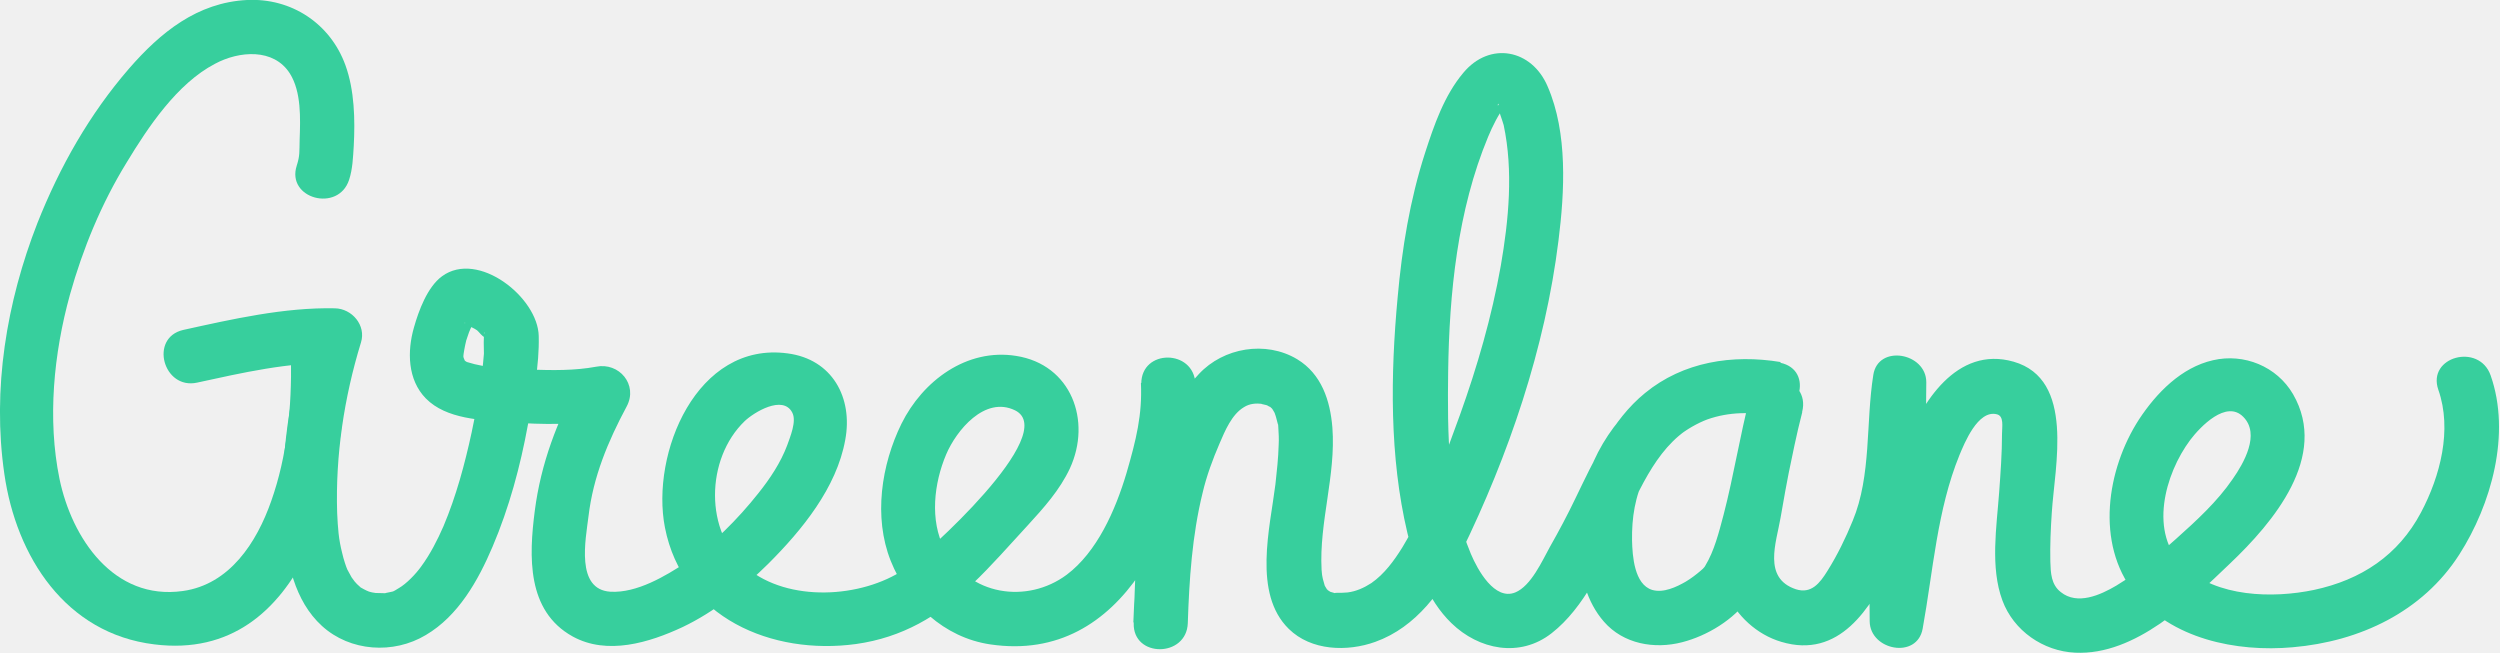
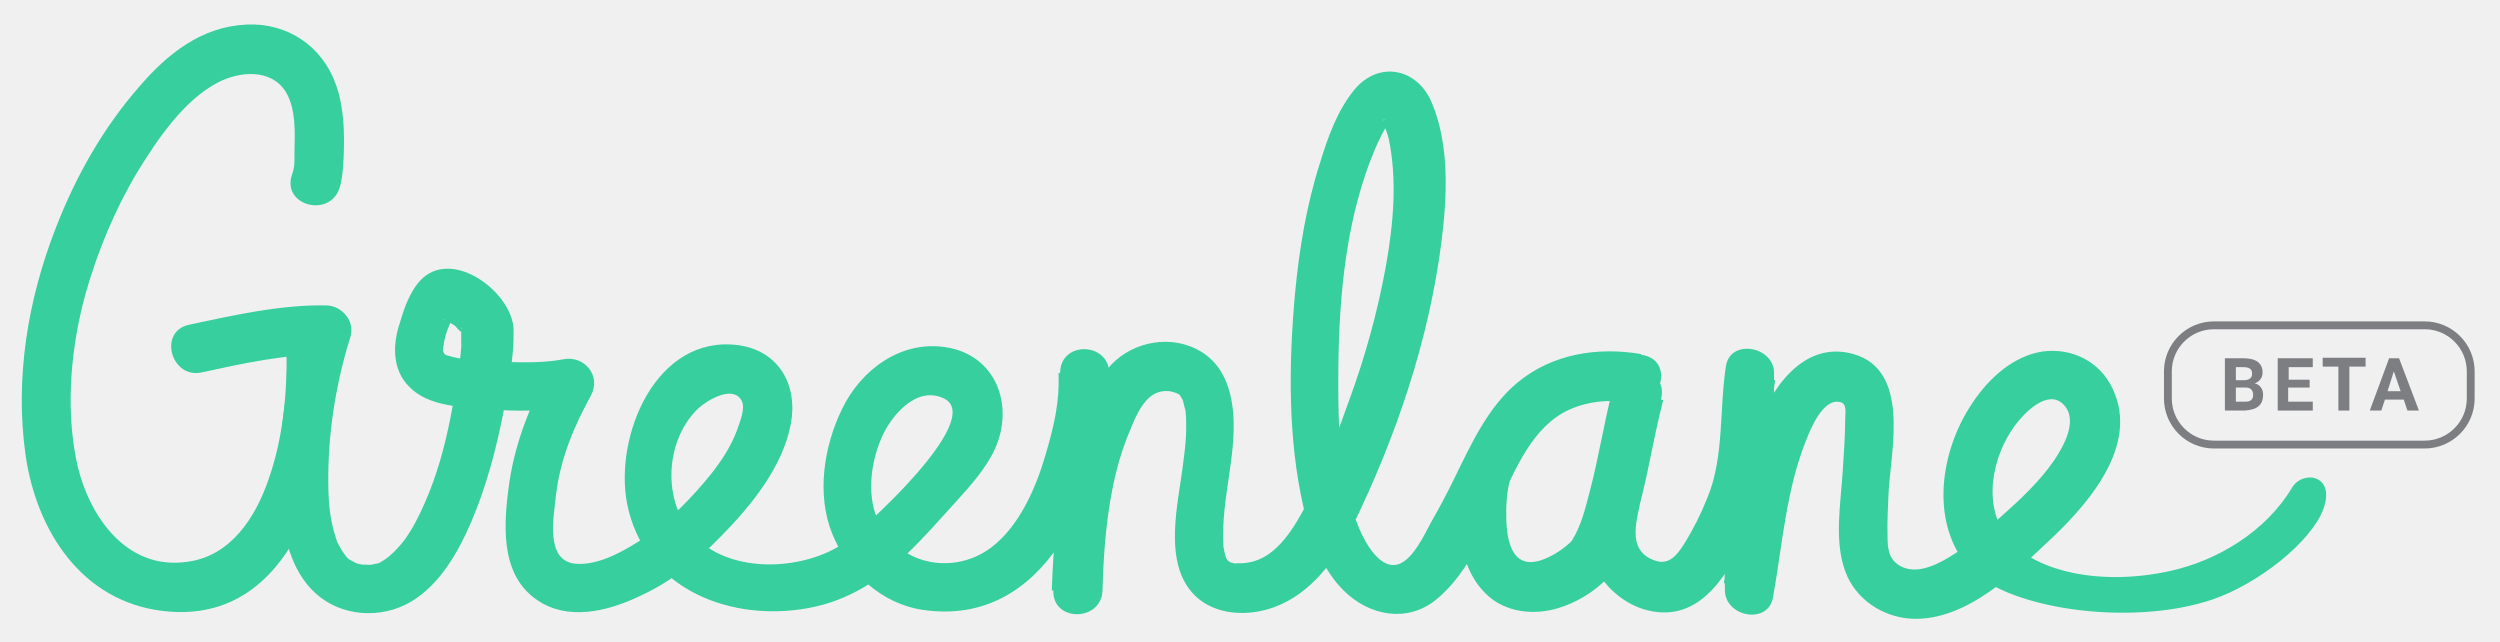
- <svg xmlns="http://www.w3.org/2000/svg" version="1.1" x="0px" y="0px" viewBox="0 0 693.3 181" style="enable-background:new 0 0 693.3 181;" xml:space="preserve">
-   <style type="text/css">
- 	.st0{fill:#FFFFFF;}
- 	.st1{fill-rule:evenodd;clip-rule:evenodd;fill:#F56980;}
- 	.st2{fill:#1A9169;}
- 	.st3{fill:#2AD19D;}
- 	.st4{opacity:0.21;}
- 	.st5{fill:#231F20;}
- 	.st6{fill:#BAF2F4;}
- 	.st7{fill:#85D6E6;}
- 	.st8{fill:#2BB186;}
- 	.st9{fill:#FDE497;}
- 	.st10{fill:#FDF063;}
- 	.st11{fill:#158459;}
- 	.st12{fill:none;stroke:#A17640;stroke-width:2;stroke-miterlimit:10;}
- 	.st13{fill:#16D19B;}
- 	.st14{fill:#75E2BA;}
- 	.st15{fill:none;stroke:#A17640;stroke-width:3;stroke-miterlimit:10;}
- 	.st16{fill:none;stroke:#A17640;stroke-width:4;stroke-miterlimit:10;}
- 	.st17{fill:none;stroke:#A17640;stroke-width:3.434;stroke-miterlimit:10;}
- 	.st18{fill:#808083;}
- 	.st19{fill:#F56980;}
- 	.st20{fill:#BD4C64;}
- 	.st21{fill:#93374F;}
- 	.st22{fill:none;stroke:#75E2BA;stroke-miterlimit:10;}
- 	.st23{fill:#0C9168;}
- 	.st24{fill:#37CF9D;}
- 	.st25{fill:#CCCCCC;}
- 	.st26{display:none;}
- 	.st27{display:inline;}
- </style>
+ <svg xmlns="http://www.w3.org/2000/svg" version="1.1" x="0px" y="0px" viewBox="0 0 478 122.7" enable-background="new 0 0 478 122.7" xml:space="preserve">
  <g id="Layer_1">
</g>
  <g id="Layer_5">
</g>
  <g id="logo_2_outline">
</g>
  <g id="Layer_4">
    <g>
+       <path fill="#7C7E82" d="M425.4,78.5v-10h3.5c1.2,0,2.1,0.2,2.8,0.7c0.6,0.5,0.9,1.1,0.9,2c0,0.5-0.1,0.9-0.4,1.3    c-0.3,0.4-0.6,0.6-1.1,0.8c0.5,0.1,0.9,0.4,1.2,0.8c0.3,0.4,0.4,0.9,0.4,1.4c0,1-0.3,1.7-0.9,2.2s-1.5,0.7-2.6,0.8H425.4z     M427.5,72.7h1.5c1,0,1.6-0.4,1.6-1.2c0-0.5-0.1-0.8-0.4-1c-0.3-0.2-0.7-0.3-1.3-0.3h-1.4V72.7z M427.5,74.1v2.7h1.8    c0.5,0,0.9-0.1,1.1-0.3c0.3-0.2,0.4-0.6,0.4-1c0-0.9-0.5-1.4-1.4-1.4H427.5z" />
+       <path fill="#7C7E82" d="M441.5,74.1h-4v2.7h4.7v1.7h-6.7v-10h6.7v1.7h-4.6v2.4h4V74.1z" />
+       <path fill="#7C7E82" d="M452.3,70.1h-3.1v8.4h-2.1v-8.4h-3v-1.7h8.2V70.1z" />
+       <path fill="#7C7E82" d="M459.6,76.4H456l-0.7,2.1h-2.2l3.7-10h1.9l3.8,10h-2.2L459.6,76.4z M456.5,74.8h2.5l-1.3-3.8L456.5,74.8z" />
+     </g>
+     <path fill="none" stroke="#7C7E82" stroke-width="1.5" stroke-miterlimit="10" d="M463.6,62.2h-40.3c-4.8,0-8.8,3.9-8.8,8.8v5.2   c0,4.8,3.9,8.8,8.8,8.8h40.3c4.8,0,8.8-3.9,8.8-8.8v-5.2C472.4,66.1,468.4,62.2,463.6,62.2z" />
+     <g>
      <g>
-         <path class="st24" d="M54.7,106.1c12.4-2.7,25.4-5.7,38.1-5.4c-2.4-3.2-4.8-6.3-7.2-9.5c-5.2,17.1-8.2,36.6-6.9,54.4     c0.7,9.9,2.9,21,10.6,28c7.8,7.1,19.8,7.9,28.8,2.5c9-5.3,14.5-15.1,18.5-24.5c4.6-10.8,7.7-22.3,9.8-33.8c1.5-8,3.2-16.5,3-24.6     c-0.2-10.7-16.8-23.9-26.8-16.6c-4.1,3-6.5,9.6-7.8,14.2c-1.9,6.6-1.8,14.5,3.3,19.7c5.7,5.8,15.5,6,23.2,6.6     c9.3,0.7,18.8,0.8,28-1c-2.8-3.7-5.6-7.3-8.5-11c-6.3,11.7-10.8,23.4-12.5,36.6c-1.6,12.5-2.3,27.7,10.5,34.8     c9.6,5.3,21.3,1.7,30.5-2.6c9-4.3,16.7-10.6,23.8-17.6c9.3-9.3,18.9-21,21.3-34.3c2.2-11.7-3.6-22.4-16-24     c-25.2-3.4-38,27.8-34,48.3c4.9,25,29.7,35.5,53,32.3c12.8-1.8,22.8-7.7,32.1-16.5c5.5-5.2,10.4-10.9,15.5-16.4     c4.4-4.8,8.9-9.8,11.7-15.8c6.1-13.2,0.4-28.8-14.9-31.2c-13.7-2.2-25.9,6.9-31.8,18.8c-5.6,11.4-7.8,25.9-3,38     c4.7,11.8,14.8,21.3,27.6,23.2c37.6,5.6,54.1-35.7,56.7-66.3c0.2-2,0.3-4,0.2-6c-0.4-9.6-15-9.7-15,0c0,22.1-1.5,44.3-2.1,66.4     c-0.3,9.7,14.7,9.6,15,0c0.4-12.1,1.2-24.3,4.1-36.1c1.1-4.7,2.8-9.3,4.7-13.7c1.5-3.5,3.4-8.1,6.8-10.1c1.6-1,3.3-1.1,5.1-0.9     c-1.1-0.1,0.6,0.2,0.9,0.3c1.2,0.4-0.6-0.4,0.9,0.4c1.3,0.6,0.2,0,0.4,0.2c0.5,0.3,1.4,1.7,0.5,0.5c0.3,0.5,0.7,1,0.9,1.6     c-0.6-1.4,0.1,0.3,0.2,0.8c0.2,0.6,0.3,1.3,0.5,1.9c0.1,0.3,0-0.6,0.1,0.8c0.1,1.6,0.2,3.3,0.1,4.9c-0.1,3.6-0.5,7.3-0.9,10.9     c-1.5,12.1-6.3,30.3,3.7,40.1c6.2,6.1,16.2,6.4,24,3.6c11.4-4.1,18.7-14.3,23.8-24.8c13.2-27,23.3-56.6,27-86.5     c1.7-13.5,2.6-29.8-3-42.7c-4.4-10.4-16.1-12.6-23.4-3.8c-5.3,6.3-8.1,14.5-10.6,22.2c-4.2,13-6.4,26.5-7.6,40     c-2,21.4-2.3,44.3,2.7,65.4c2.1,8.9,5.5,18.5,12.2,25c7.6,7.4,19,9.7,27.8,2.8c9.1-7.1,14.5-19.4,19.5-29.6     c5.1-10.5,10.2-23.6,21.5-28.8c5.7-2.6,12.3-3.2,18.4-2.1c9.4,1.5,13.6-12.5,4-14.5c-31.7-6.4-58.5,20.7-56,52     c0.6,7.1,2.3,14.3,7.1,19.8c5.4,6.2,14,7.7,21.7,5.7c7-1.8,14.4-6.3,18.6-12.3c3-4.2,4.6-9.5,6.1-14.4     c3.7-12.2,5.4-24.8,8.6-37.1c-4.8-1.3-9.6-2.7-14.5-4c-3,12-5.3,24.3-7.2,36.5c-0.9,6.1-2,11.7,0.6,17.5     c2.8,6.4,8.5,11.7,15.3,13.7c16,4.8,24.8-9.2,30.7-21.6c3.6-7.6,5.9-14.8,6.9-23.2c1.1-8.3,1-16.8,2.3-25     c-4.9-0.7-9.8-1.3-14.7-2c0,22-1,44.1-0.7,66.1c0.1,8.1,13.2,10.6,14.7,2c2.9-16,4-32.9,10.2-48.1c1.3-3.1,5.1-12.7,10.4-11.3     c2,0.5,1.4,3.5,1.4,5.3c0,5.5-0.4,10.9-0.8,16.4c-0.7,9.5-2.5,20.7,0.9,29.9c3.1,8.4,11.3,14.1,20.2,14.5     c16.7,0.8,31.8-14.1,42.9-24.7c12-11.4,27.5-29.7,17.5-47c-4.5-7.7-13.6-11.4-22.2-9.4c-8.8,2-15.7,9.1-20.5,16.4     c-9,13.9-12.1,34.4-1.3,48.1c10.2,12.8,28.3,16.5,43.9,15.1c18.6-1.6,36-9.8,46.2-25.7c8.9-13.9,14.4-33.5,8.7-49.7     c-3.2-9.1-17.7-5.2-14.5,4c3.9,11.1,0.5,24-4.8,34c-6.3,11.9-16.6,18.7-29.7,21.5c-11.5,2.4-26.9,2-36.1-6.5     c-9.8-9.1-5.3-25.6,1.8-35.1c2.8-3.7,10-11.2,14.7-6.4c4.8,4.8,0.1,12.9-2.9,17.2c-4.3,6.3-10.1,11.6-15.8,16.7     c-5.2,4.6-10.5,9.3-16.5,12.9c-4.4,2.6-10.8,5.5-15.4,1.8c-2.7-2.1-2.8-5.3-2.9-8.5c-0.1-4.5,0.1-9,0.4-13.5     c0.8-12.9,6.5-37-10.6-41.9c-15.8-4.5-25.7,11.5-30.2,23.8c-5.3,14.8-6.6,30.6-9.4,46c4.9,0.7,9.8,1.3,14.7,2     c-0.4-22,0.6-44.1,0.7-66.1c0-8.2-13.4-10.6-14.7-2c-2.1,13.2-0.5,27.9-5.7,40.4c-1.9,4.7-4.3,9.6-7,13.9     c-2.1,3.4-4.5,6.5-8.8,5.1c-9.2-3.1-5.4-12.9-4.2-19.9c1.7-9.8,3.5-19.7,6-29.4c2.3-9.4-12-13.3-14.5-4     c-2.8,10.8-4.5,21.8-7.3,32.6c-1.3,4.9-2.6,10.1-5.1,14.2c-0.5,0.8-0.5,0.8,0,0.1c-0.4,0.5-0.8,0.9-1.3,1.3     c-1.3,1.1-2.6,2.1-4.1,3c-2.6,1.5-6.2,3.2-9.3,2.3c-5-1.5-5.5-9.5-5.6-13.7c-0.1-6.2,0.8-12.4,3.7-17.9     c6.4-12.3,19.6-19.9,33.5-17.1c1.3-4.8,2.7-9.6,4-14.5c-13.3-2.2-27-0.1-37.6,8.6c-9.2,7.5-14.2,18.7-19.3,29.2     c-2.2,4.6-4.6,9.1-7.1,13.5c-2.1,3.8-5.2,10.8-9.6,12.6c-5.7,2.3-10.4-6.2-12.3-10.7c-6.5-15.4-6.5-33.8-6.3-50.4     c0.3-21.9,2.6-44.9,11.1-65.3c1.2-2.9,2.9-6.3,4.6-8.4c0.2-0.2,0.4-0.4,0.6-0.6c0.7-0.6,0.8-0.7,0.2-0.2c0.1,0-2.2,0.3-2.1,0.3     c-1.5,0.8,0.1-1-0.5,0.2c-0.3,0.6,1.3,4.6,1.5,5.5c2.7,12.7,1.4,26.3-0.8,39c-2.5,14.1-6.5,27.9-11.3,41.3     c-4.5,12.4-9.2,25.5-16,36.8c-2.3,3.7-5,7.4-8.6,9.9c-2,1.3-4.2,2.3-6.6,2.6c-1,0.1-2,0.1-3,0.1c-1.2,0,0.3,0.3-1.5-0.2     c-1.4-0.4-0.2,0.1,0.1,0.1c-0.5-0.2-1-0.6-1.5-0.9c1.5,0.8,0.2,0.2-0.1-0.3c1.1,1.6,0.1,0-0.1-0.3c-0.9-1.7,0.5,1.5-0.2-0.3     c-0.2-0.6-0.3-1.2-0.5-1.8c-0.1-0.2-0.4-2.3-0.2-0.6c-0.1-0.7-0.1-1.4-0.2-2.1c-0.7-13.2,4-26.2,3-39.4c-0.6-7.5-3-14.9-9.8-19     c-8.7-5.2-20.4-3.2-27.2,4.1c-7.2,7.5-11.4,19.5-13.7,29.5c-3,12.9-4,26.3-4.5,39.4c5,0,10,0,15,0c0.6-22.1,2.1-44.3,2.1-66.4     c-5,0-10,0-15,0c0.4,8.8-1.3,15.7-4,25c-3.1,10.4-8.2,21.9-16.6,28.2c-10.9,8.1-27.1,5.9-33.9-7.2c-4.1-7.9-2.9-18.2,0.5-26.2     c2.8-6.6,10.7-16.3,19.1-12.2c12.7,6.3-25,40.3-30.7,44.1c-11.9,8-32.2,9.2-43.7-0.4c-11.9-9.9-11.4-30.3-0.6-40.7     c2.5-2.4,10.6-7.4,13.2-2.4c1.3,2.4-0.6,6.8-1.4,9.1c-1.8,4.8-4.8,9.3-8,13.3c-5.7,7.2-12.9,14.4-19.9,19.1     c-5.9,3.9-13.8,8.6-21.1,8.2c-9.7-0.6-6.9-14.4-6.1-20.9c1.3-11,5.4-20.8,10.6-30.5c3.2-6-2.1-12.3-8.5-11     c-5.9,1.1-12.1,1-18.1,0.8c-5.8-0.2-12.1-0.3-17.7-2.1c-0.3-0.1-1.2-0.9-0.7-0.4c0.5,0.6-0.3-0.6-0.3-1.2c0-0.5,0.4-2.8,0.8-4.4     c0.6-1.9,0.9-2.7,1.6-4.1c0.3-0.7,0.8-1.3,1.1-2c0.9-1.9-0.2-0.3-1.6,0.6c-2.2,1.5-1.8,0-0.9,1c0.7,0.7,2,1.1,2.8,1.7     c0.5,0.4,1.5,1.8,2.1,1.9c1.1,0.3-0.8-0.9,0-1.4c-0.4,0.2-0.2,5.4-0.2,6c-0.6,7.5-1.7,13.8-3.4,21.8c-1.9,8.8-4.3,17.7-7.8,26     c-1.7,3.9-3.7,7.8-6.2,11.2c-1.5,2.1-4.1,4.8-6.2,6c-2,1.2-1.1,0.8-3.4,1.3c-1.4,0.3,0.6,0.1-0.8,0.1c-0.3,0-3-0.1-1.9,0     c-2.2-0.3-2.4-0.5-3.6-1.1c-0.3-0.2-0.6-0.3-0.9-0.5c-1-0.6,0.8,0.7-0.1-0.1c-0.6-0.5-1.2-1.1-1.7-1.7c0.8,1-0.5-0.7-0.7-1     c-0.4-0.7-0.8-1.5-1.2-2.2c-0.3-0.7-1-2.7-1.4-4.5c-1-3.9-1.2-6.9-1.4-11.2c-0.5-15.8,1.9-31.9,6.6-47.2c1.5-4.8-2.5-9.4-7.2-9.5     c-14-0.3-28.5,3-42.1,6C41.3,93.7,45.3,108.2,54.7,106.1L54.7,106.1z" />
+         <path fill="#37CF9D" d="M414.8,109.2c-13.3,2.9-25.5,0-30.6-5.9c-5.4-6.4-3.3-16.1,1.1-22c1.7-2.3,6.2-7,9.2-4     c3,3,0,8.1-1.8,10.8c-2.7,3.9-6.3,7.3-9.9,10.5c-3.3,2.9-6.6,5.9-10.4,8.1c-2.7,1.6-6.7,3.4-9.7,1.1c-1.7-1.3-1.8-3.3-1.8-5.3     c-0.1-2.8,0.1-5.6,0.2-8.5c0.5-8.1,4.1-23.2-6.7-26.3c-9.9-2.8-16.1,7.2-18.9,14.9c-3.3,9.3-4.2,19.2-5.9,28.9     c3.1,0.4,6.2,0.8,9.2,1.3c-0.2-13.8,0.4-27.6,0.4-41.5c0-5.1-8.4-6.6-9.2-1.3c-1.3,8.3-0.3,17.5-3.6,25.3c-1.2,3-2.7,6-4.4,8.7     c-1.3,2.1-2.9,4.1-5.5,3.2c-5.8-1.9-3.4-8.1-2.6-12.5c1.1-6.2,2.2-12.3,3.7-18.4c1.5-5.9-7.5-8.4-9.1-2.5     c-1.8,6.8-2.8,13.7-4.6,20.4c-0.8,3.1-1.6,6.3-3.2,8.9c-0.3,0.5-0.3,0.5,0,0.1c-0.3,0.3-0.5,0.6-0.8,0.8     c-0.8,0.7-1.6,1.3-2.6,1.9c-1.6,0.9-3.9,2-5.8,1.4c-3.1-0.9-3.5-5.9-3.5-8.6c-0.1-3.9,0.5-7.8,2.3-11.2c4-7.7,12.3-12.5,21-10.7     c0.8-3,1.7-6,2.5-9.1c-8.3-1.4-16.9-0.1-23.6,5.4c-5.7,4.7-8.9,11.8-12.1,18.3c-1.4,2.9-2.9,5.7-4.5,8.5c-1.3,2.4-3.3,6.8-6,7.9     c-3.6,1.4-6.5-3.9-7.7-6.7c-4.1-9.7-4.1-21.2-4-31.6c0.2-13.8,1.6-28.2,7-41c0.8-1.8,1.8-4,2.9-5.3c0.1-0.1,0.2-0.2,0.3-0.4     c0.4-0.4,0.5-0.4,0.1-0.1c0.1,0-1.4,0.2-1.3,0.2c-0.9,0.5,0.1-0.6-0.3,0.1c-0.2,0.4,0.8,2.9,0.9,3.4c1.7,8,0.9,16.5-0.5,24.4     c-1.6,8.8-4,17.5-7.1,25.9c-2.8,7.8-5.7,16-10,23.1c-1.4,2.3-3.1,4.6-5.4,6.2c-1.2,0.8-2.6,1.4-4.1,1.6c-0.6,0.1-1.2,0.1-1.9,0.1     c-0.8,0,0.2,0.2-0.9-0.1c-0.9-0.2-0.1,0,0,0.1c-0.3-0.1-0.6-0.4-0.9-0.5c0.9,0.5,0.1,0.1-0.1-0.2c0.7,1,0,0-0.1-0.2     c-0.5-1.1,0.3,1-0.1-0.2c-0.1-0.4-0.2-0.7-0.3-1.1c0-0.2-0.2-1.5-0.1-0.4c-0.1-0.4-0.1-0.9-0.1-1.3c-0.4-8.3,2.5-16.4,1.9-24.7     c-0.4-4.7-1.9-9.3-6.2-11.9c-5.5-3.3-12.8-2-17.1,2.5c-4.5,4.7-7.1,12.2-8.6,18.5c-1.9,8.1-2.5,16.5-2.8,24.7c3.1,0,6.3,0,9.4,0     c0.4-13.9,1.3-27.8,1.3-41.6c-3.1,0-6.3,0-9.4,0c0.2,5.5-0.8,9.9-2.5,15.7c-1.9,6.5-5.1,13.7-10.4,17.7c-6.8,5.1-17,3.7-21.3-4.5     c-2.6-5-1.8-11.4,0.3-16.4c1.8-4.2,6.7-10.2,12-7.6c8,3.9-15.7,25.3-19.2,27.7c-7.5,5-20.2,5.8-27.4-0.3     c-7.4-6.2-7.2-19-0.4-25.5c1.6-1.5,6.6-4.6,8.3-1.5c0.8,1.5-0.4,4.2-0.9,5.7c-1.1,3-3,5.9-5,8.4c-3.6,4.5-8.1,9-12.5,12     c-3.7,2.4-8.6,5.4-13.2,5.1c-6.1-0.4-4.3-9.1-3.9-13.1c0.8-6.9,3.4-13.1,6.7-19.1c2-3.8-1.3-7.7-5.3-6.9     c-3.7,0.7-7.6,0.6-11.3,0.5c-3.6-0.1-7.6-0.2-11.1-1.3c-0.2-0.1-0.7-0.6-0.4-0.2c0.3,0.4-0.2-0.4-0.2-0.8c0-0.3,0.2-1.7,0.5-2.8     c0.4-1.2,0.6-1.7,1-2.6c0.2-0.4,0.5-0.8,0.7-1.3c0.6-1.2-0.2-0.2-1,0.4c-1.4,1-1.1,0-0.6,0.6c0.4,0.4,1.2,0.7,1.7,1.1     c0.3,0.3,0.9,1.1,1.3,1.2c0.7,0.2-0.5-0.6,0-0.9c-0.2,0.2-0.1,3.4-0.1,3.7c-0.4,4.7-1.1,8.6-2.1,13.7C85,85.5,83.5,91,81.2,96.2     c-1.1,2.5-2.3,4.9-3.9,7.1c-1,1.3-2.6,3-3.9,3.8c-1.3,0.8-0.7,0.5-2.1,0.8c-0.9,0.2,0.4,0-0.5,0.1c-0.2,0-1.9-0.1-1.2,0     c-1.4-0.2-1.5-0.3-2.2-0.7c-0.2-0.1-0.4-0.2-0.5-0.3c-0.6-0.4,0.5,0.4-0.1,0c-0.4-0.3-0.7-0.7-1-1.1c0.5,0.6-0.3-0.4-0.4-0.6     c-0.3-0.5-0.5-0.9-0.8-1.4c-0.2-0.4-0.6-1.7-0.9-2.8c-0.6-2.5-0.8-4.3-0.9-7C62.5,84.1,64,74,67,64.4c0.9-3-1.6-5.9-4.5-6     c-8.8-0.2-17.9,1.9-26.4,3.7c-5.9,1.3-3.4,10.4,2.5,9.1c7.8-1.7,15.9-3.5,23.9-3.4c-1.5-2-3-4-4.5-6c-3.3,10.7-5.2,22.9-4.3,34.1     c0.4,6.2,1.8,13.2,6.7,17.6c4.9,4.4,12.4,4.9,18.1,1.6c5.6-3.3,9.1-9.5,11.6-15.3c2.9-6.8,4.8-14,6.2-21.2c0.9-5,2-10.3,1.9-15.5     c-0.1-6.7-10.5-15-16.8-10.4c-2.6,1.9-4.1,6-4.9,8.9C75,65.9,75,70.8,78.3,74c3.6,3.7,9.8,3.8,14.5,4.2     c5.8,0.5,11.8,0.5,17.5-0.6c-1.8-2.3-3.5-4.6-5.3-6.9c-3.9,7.3-6.8,14.7-7.8,22.9c-1,7.8-1.4,17.4,6.6,21.8     c6,3.3,13.4,1.1,19.1-1.7c5.7-2.7,10.5-6.6,14.9-11.1c5.8-5.9,11.8-13.2,13.4-21.5c1.4-7.4-2.2-14-10-15.1     c-15.8-2.1-23.8,17.4-21.3,30.3c3.1,15.7,18.6,22.3,33.2,20.2c8-1.1,14.3-4.9,20.1-10.4c3.4-3.2,6.5-6.8,9.7-10.3     c2.7-3,5.6-6.2,7.3-9.9c3.8-8.3,0.3-18-9.3-19.5c-8.6-1.4-16.3,4.3-19.9,11.8c-3.5,7.2-4.9,16.3-1.9,23.8     c3,7.4,9.3,13.4,17.3,14.6c23.6,3.5,33.9-22.4,35.6-41.6c0.1-1.2,0.2-2.5,0.1-3.7c-0.2-6-9.4-6.1-9.4,0c0,13.9-0.9,27.8-1.3,41.6     c-0.2,6.1,9.2,6,9.4,0c0.2-7.6,0.8-15.3,2.6-22.6c0.7-2.9,1.7-5.8,2.9-8.6c0.9-2.2,2.2-5.1,4.3-6.3c1-0.6,2.1-0.7,3.2-0.6     c-0.7-0.1,0.4,0.1,0.6,0.2c0.8,0.2-0.4-0.2,0.6,0.2c0.8,0.4,0.1,0,0.3,0.1c0.3,0.2,0.9,1,0.3,0.3c0.2,0.3,0.4,0.6,0.6,1     c-0.4-0.9,0.1,0.2,0.1,0.5c0.1,0.4,0.2,0.8,0.3,1.2c0,0.2,0-0.4,0.1,0.5c0.1,1,0.1,2.1,0.1,3.1c0,2.3-0.3,4.5-0.6,6.8     c-0.9,7.6-4,19,2.3,25.2c3.9,3.8,10.2,4,15.1,2.2c7.1-2.6,11.7-9,15-15.5c8.3-17,14.6-35.5,17-54.3c1.1-8.5,1.6-18.7-1.9-26.8     c-2.8-6.5-10.1-7.9-14.7-2.4c-3.3,4-5.1,9.1-6.6,14c-2.6,8.1-4,16.6-4.8,25.1c-1.2,13.4-1.4,27.8,1.7,41.1     c1.3,5.6,3.5,11.6,7.7,15.7c4.8,4.7,11.9,6.1,17.4,1.8c5.7-4.5,9.1-12.2,12.2-18.5c3.2-6.6,6.4-14.8,13.5-18     c3.6-1.6,7.7-2,11.6-1.3c5.9,1,8.5-7.9,2.5-9.1c-19.9-4-36.7,13-35.2,32.6c0.3,4.4,1.4,9,4.5,12.4c3.4,3.9,8.8,4.8,13.6,3.6     c4.4-1.1,9-4,11.7-7.7c1.9-2.7,2.9-6,3.8-9c2.3-7.6,3.4-15.6,5.4-23.3c-3-0.8-6-1.7-9.1-2.5c-1.9,7.5-3.3,15.2-4.5,22.9     c-0.6,3.8-1.3,7.3,0.3,11c1.8,4,5.4,7.3,9.6,8.6c10.1,3,15.6-5.8,19.3-13.6c2.3-4.8,3.7-9.3,4.4-14.5c0.7-5.2,0.6-10.5,1.4-15.7     c-3.1-0.4-6.2-0.8-9.2-1.3c0,13.8-0.7,27.6-0.4,41.5c0.1,5.1,8.3,6.6,9.2,1.3c1.8-10,2.5-20.6,6.4-30.2c0.8-2,3.2-8,6.5-7.1     c1.3,0.3,0.9,2.2,0.9,3.3c0,3.4-0.3,6.9-0.5,10.3c-0.4,6-1.6,13,0.5,18.7c1.9,5.3,7.1,8.8,12.7,9.1c10.5,0.5,19.9-8.9,26.9-15.5     c7.5-7.1,17.2-18.6,11-29.5c-2.8-4.9-8.5-7.1-13.9-5.9c-5.5,1.3-9.9,5.7-12.8,10.3c-5.6,8.7-7.6,21.6-0.8,30.2     c6.7,8.5,31.4,12.1,47.2,6.7c8.7-3,18.7-10.9,21.1-17.2c2.5-6.7-4-7.6-6-4.1C433.3,101.5,424.1,107.2,414.8,109.2z" />
      </g>
      <g>
-         <path class="st24" d="M96.8,49.9c1-3,1.1-6.3,1.3-9.4c0.4-7.3,0.2-15.5-2.3-22.4C91.6,6.5,80.8-0.6,68.5,0     c-13.8,0.7-24,9-32.7,19c-11,12.7-19.2,27.2-25.4,42.8c-8.6,22-12.6,46.1-9.2,69.6c3.3,23,17,44.3,41.6,47.3     C85.1,184,96.2,131,95.7,99.5c-0.1-9.6-15.1-9.7-15,0c0.2,13.4-1,26.8-5.5,39.5c-4,11.4-11.5,23.1-24.5,24.9     c-19.2,2.7-30.8-14.7-34.2-31.1c-3.4-16.6-1.6-34.8,2.9-51.1c3.6-12.8,8.7-25.2,15.7-36.6c6-9.9,14-21.9,24.5-27.4     c6.7-3.6,16.3-4.4,20.8,2.7c3.2,5.1,2.9,12.5,2.7,18.3c-0.1,3.4,0.1,4.4-0.8,7.2C79.3,55.1,93.8,59,96.8,49.9L96.8,49.9z" />
+         <path fill="#37CF9D" d="M64.9,36c0.6-1.9,0.7-4,0.8-5.9c0.2-4.5,0.1-9.7-1.5-14C61.6,8.8,54.9,4.3,47.1,4.7     c-8.6,0.4-15.1,5.6-20.5,11.9c-6.9,7.9-12.1,17.1-15.9,26.9C5.3,57.3,2.8,72.4,4.9,87.1c2.1,14.4,10.7,27.8,26.1,29.7     c26.5,3.3,33.5-29.9,33.2-49.7c-0.1-6-9.5-6.1-9.4,0c0.1,8.4-0.7,16.8-3.5,24.7c-2.5,7.2-7.2,14.5-15.4,15.6     C24,109.2,16.7,98.3,14.6,88c-2.1-10.4-1-21.9,1.8-32c2.3-8,5.5-15.8,9.8-23C30,26.8,35,19.3,41.6,15.8c4.2-2.2,10.2-2.7,13,1.7     c2,3.2,1.8,7.9,1.7,11.5c0,2.1,0.1,2.7-0.5,4.5C53.9,39.3,63,41.7,64.9,36L64.9,36z" />
      </g>
    </g>
  </g>
-   <g id="Layer_2" class="st26">
+   <g id="Layer_2" display="none">
</g>
</svg>
